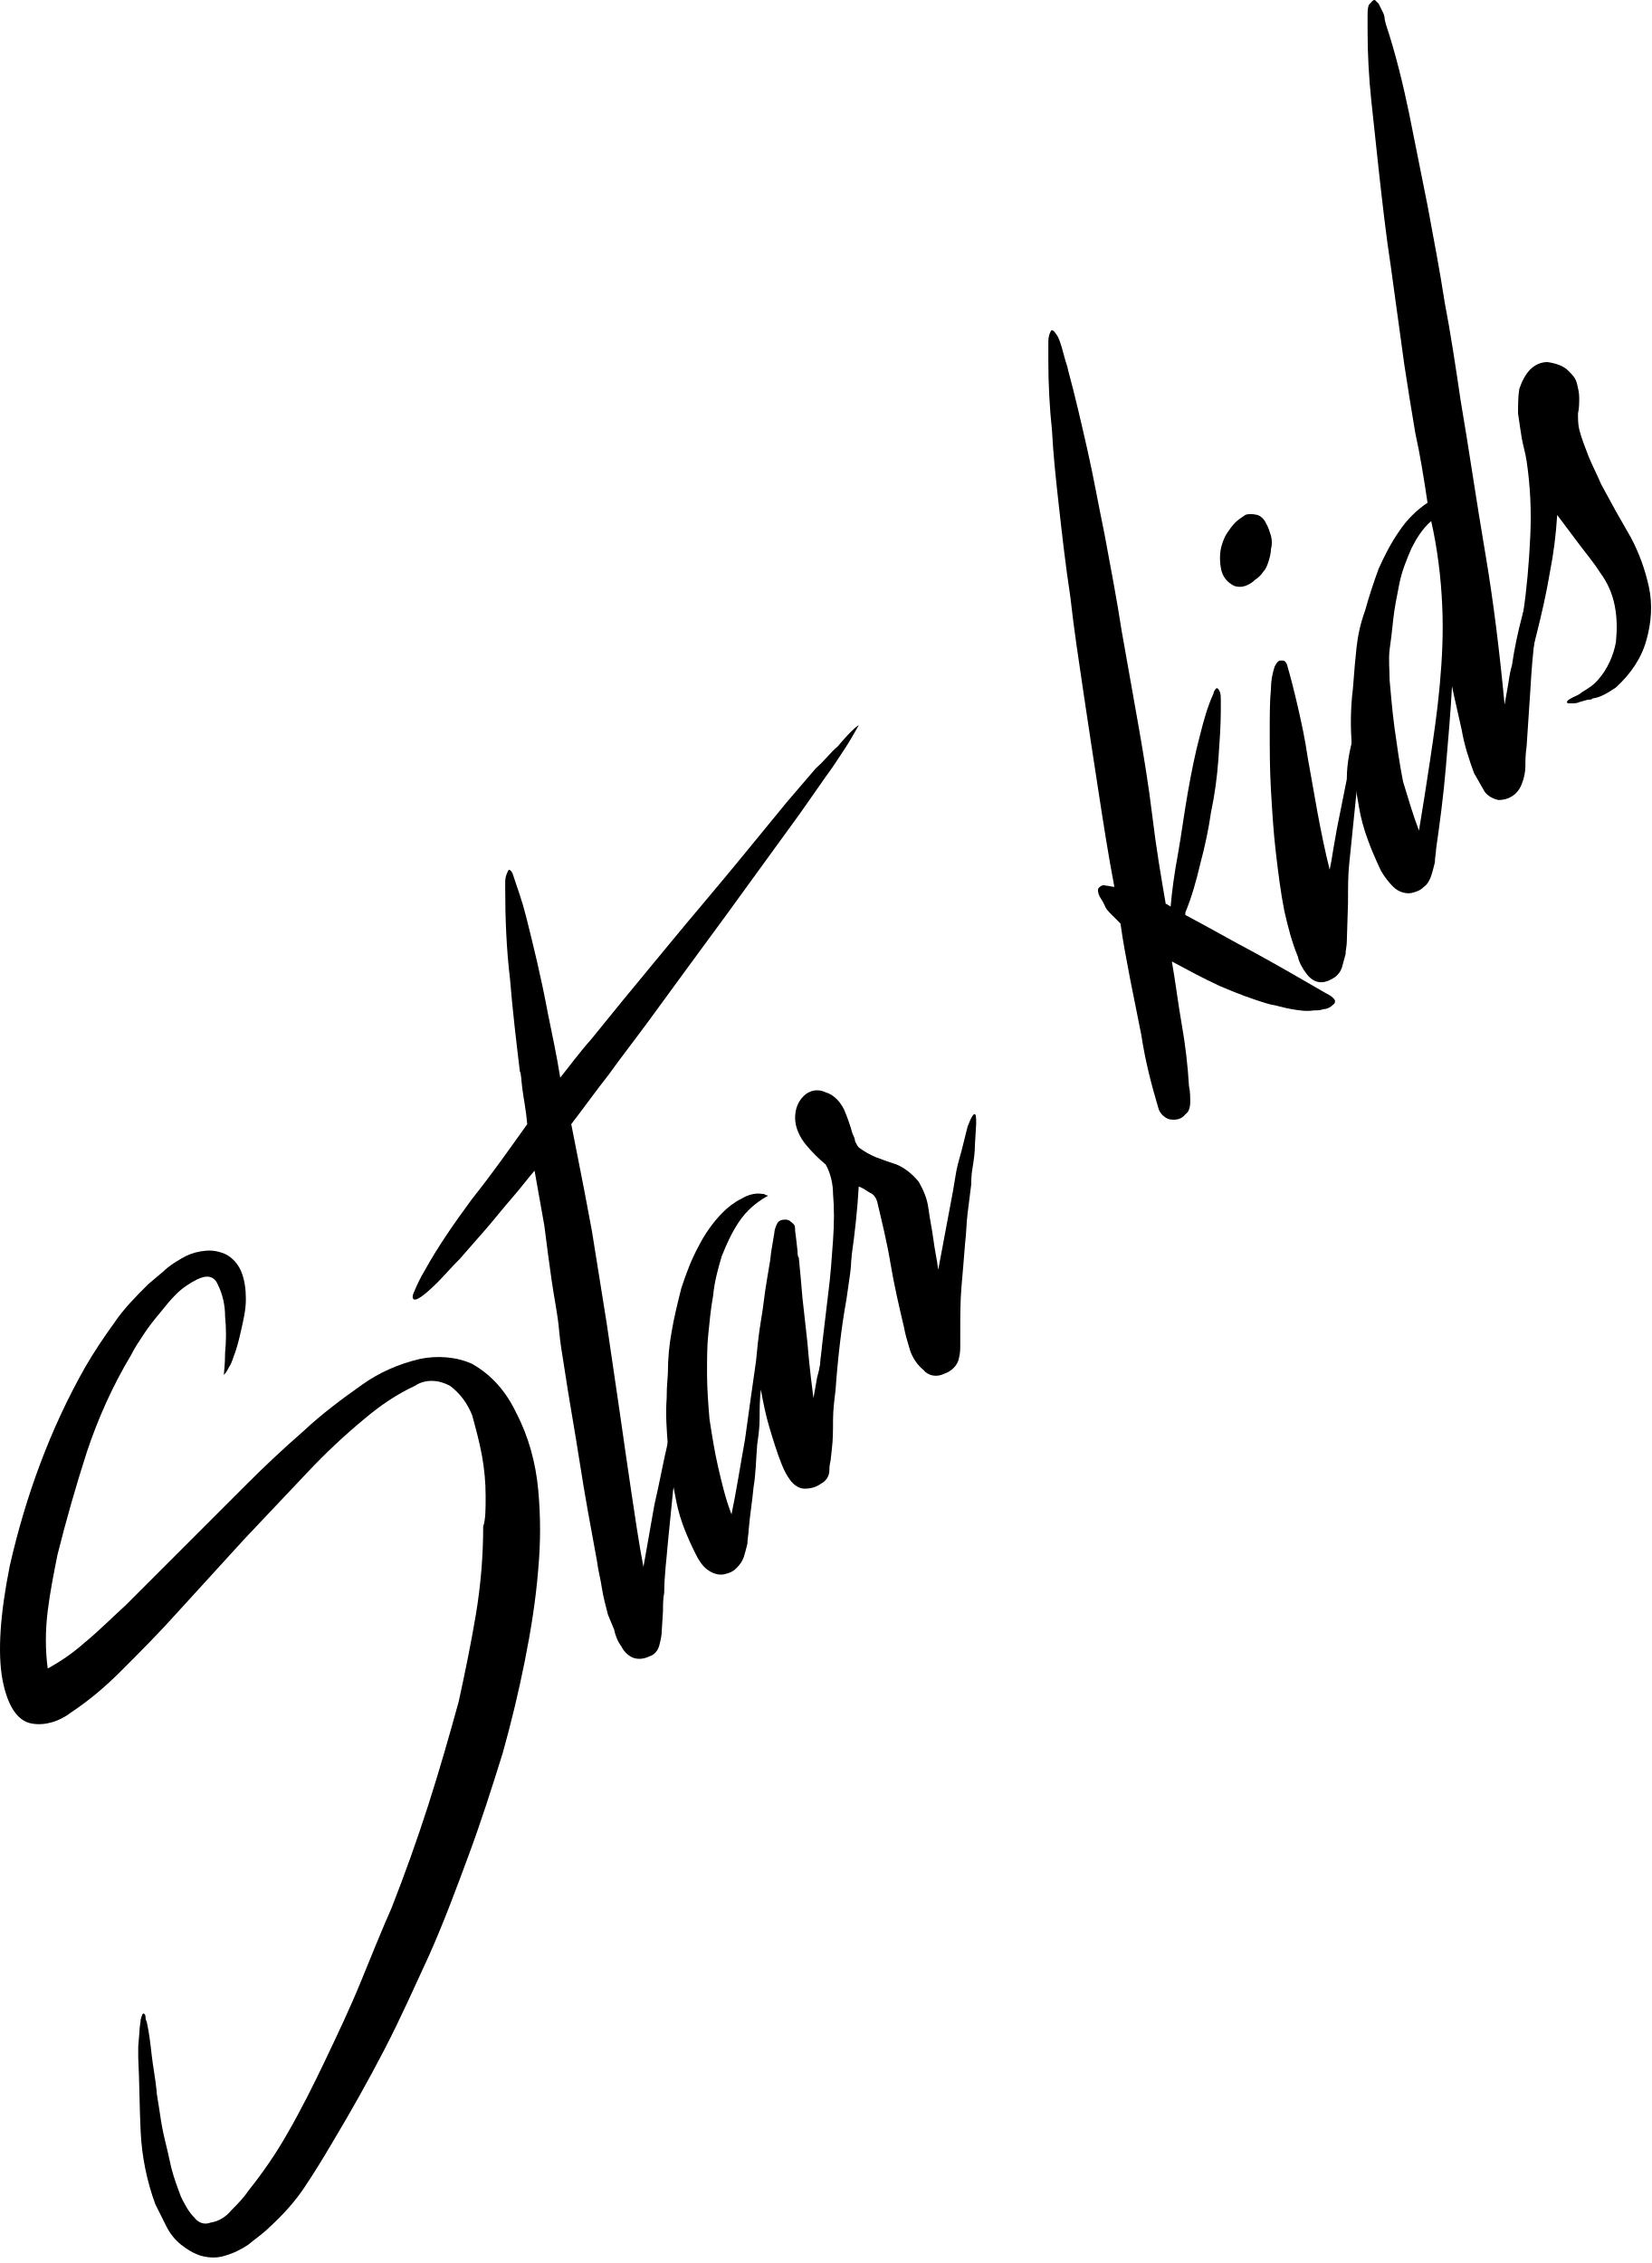
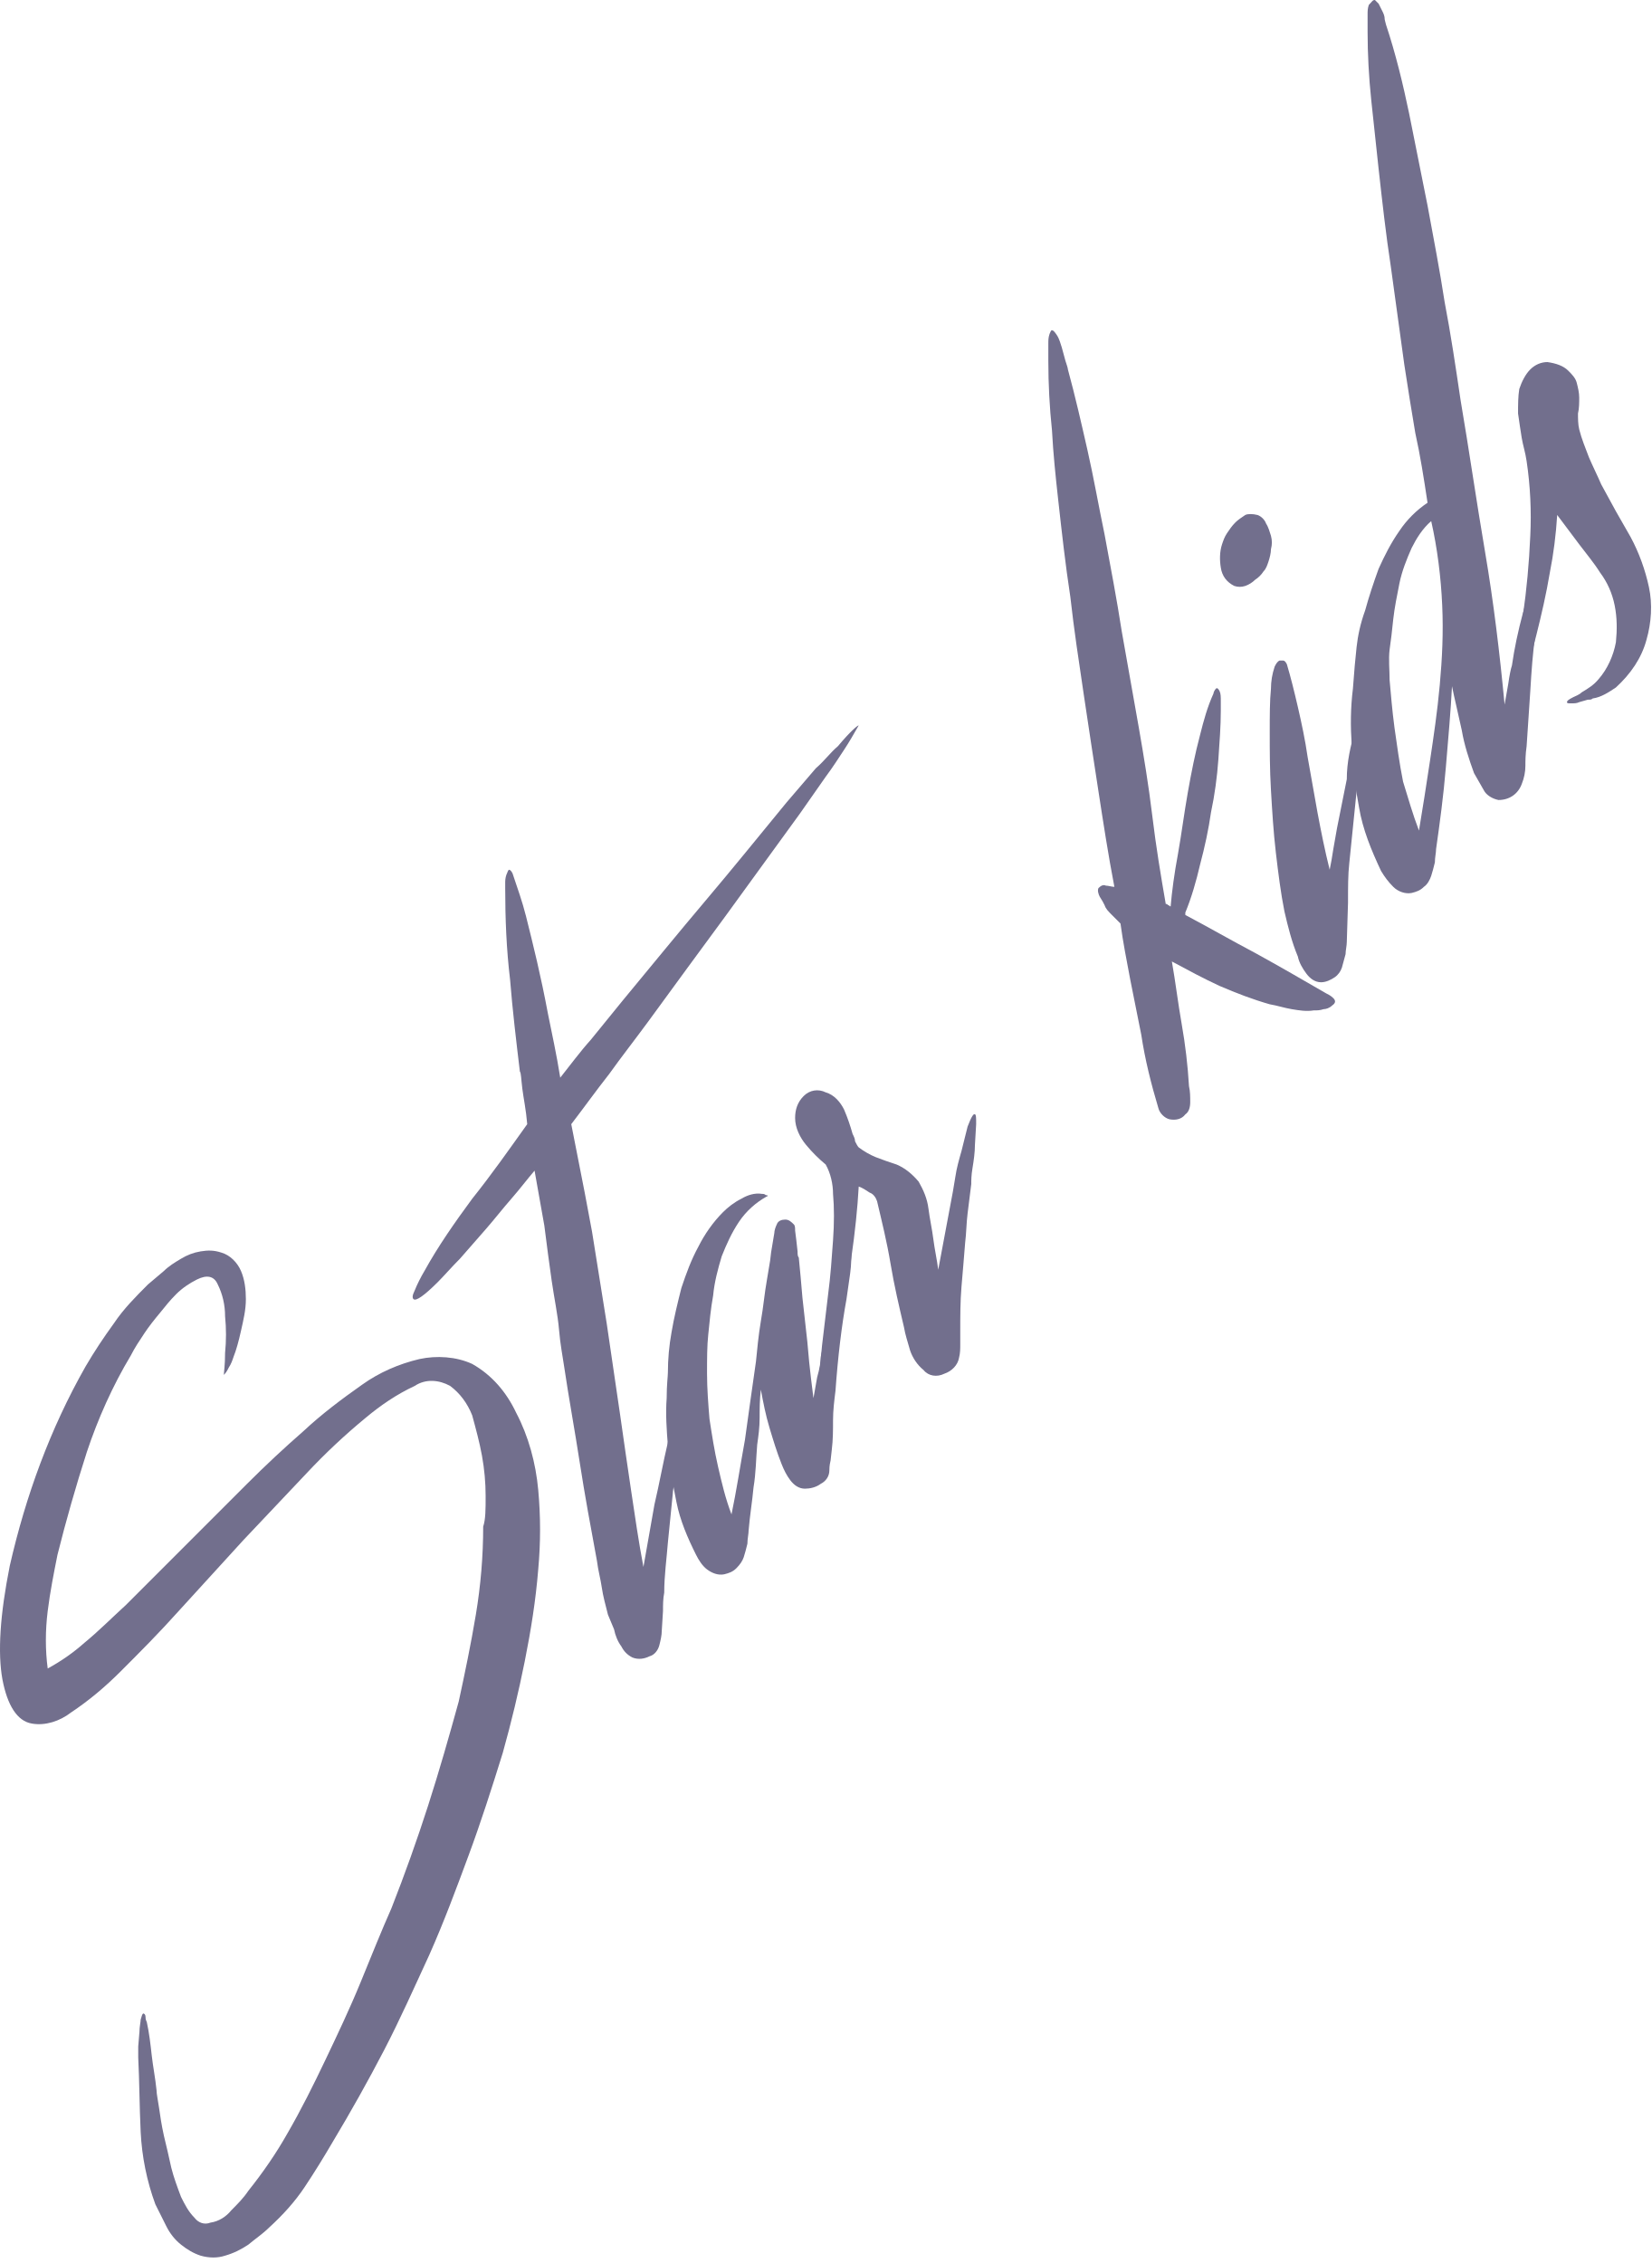
<svg xmlns="http://www.w3.org/2000/svg" version="1.1" style="" xml:space="preserve" width="135" height="185">
  <rect id="backgroundrect" width="100%" height="100%" x="0" y="0" fill="none" stroke="none" class="" style="" />
-   <g class="currentLayer" style="">
+   <g class="currentLayer" style="" fill="#726f8d">
    <path d="M16.3,125.2 l3.9,-3.9 c1.5,-1.5 3,-2.9 4.6,-4.3 c1.5,-1.4 3.1,-2.6 4.8,-3.8 c1.4,-1 3,-1.7 4.7,-2.1 c1.4,-0.3 3,-0.2 4.3,0.4 c1.6,0.9 2.8,2.3 3.6,4 c1,1.9 1.6,4.1 1.8,6.3 c0.2,2.2 0.2,4.3 0,6.5 c-0.2,2.5 -0.6,5 -1.1,7.5 c-0.5,2.5 -1.1,5 -1.8,7.5 c-0.9,2.9 -1.8,5.7 -2.8,8.4 c-1,2.7 -2,5.4 -3.2,8.1 c-1.2,2.6 -2.4,5.3 -3.7,7.8 c-1.3,2.5 -2.7,5 -4.2,7.5 c-0.7,1.2 -1.5,2.5 -2.3,3.7 c-0.8,1.2 -1.8,2.3 -2.9,3.3 c-0.5,0.5 -1.1,0.9 -1.7,1.4 c-0.6,0.4 -1.2,0.7 -1.9,0.9 c-0.6,0.2 -1.3,0.2 -2,0 c-0.6,-0.2 -1.1,-0.5 -1.6,-0.9 c-0.5,-0.4 -0.9,-0.9 -1.2,-1.5 c-0.3,-0.6 -0.6,-1.2 -0.9,-1.8 c-0.7,-1.9 -1.1,-3.9 -1.2,-5.9 c-0.1,-2.1 -0.1,-4.1 -0.2,-6.1 c0,-0.2 0,-0.5 0,-0.9 l0.1,-1.2 c0,-0.4 0.1,-0.8 0.1,-1 c0.1,-0.3 0.1,-0.4 0.2,-0.5 c0.1,0 0.2,0.1 0.2,0.3 c0,0.1 0,0.2 0.1,0.4 c0.2,0.9 0.3,1.8 0.4,2.7 c0.1,0.9 0.3,1.9 0.4,2.9 c0,0.3 0.1,0.7 0.2,1.4 c0.1,0.7 0.2,1.4 0.4,2.3 c0.2,0.8 0.4,1.7 0.6,2.6 c0.2,0.8 0.5,1.6 0.8,2.4 c0.3,0.6 0.6,1.2 1.1,1.7 c0.3,0.4 0.8,0.6 1.3,0.4 c0.7,-0.1 1.3,-0.5 1.7,-1 c0.5,-0.5 1,-1 1.4,-1.6 c1.2,-1.5 2.3,-3.1 3.2,-4.7 c1.1,-1.9 2.1,-3.9 3.1,-6 c1,-2.1 2,-4.2 2.9,-6.4 c0.9,-2.2 1.7,-4.2 2.5,-6 c1.1,-2.8 2.1,-5.6 3,-8.4 s1.7,-5.6 2.5,-8.5 c0.5,-2.3 1,-4.7 1.4,-7.1 c0.4,-2.4 0.6,-4.8 0.6,-7.2 C39.7,124.2 39.7,123.4 39.7,122.3 c0,-1.1 -0.1,-2.2 -0.3,-3.3 c-0.2,-1.1 -0.5,-2.2 -0.8,-3.3 c-0.4,-1 -1,-1.8 -1.8,-2.4 c-0.9,-0.5 -2,-0.6 -2.9,0 c-1.5,0.7 -2.8,1.6 -4,2.6 c-1.7,1.4 -3.3,2.9 -4.8,4.5 c-1.7,1.8 -3.4,3.6 -5.2,5.5 L14.7,131.6 c-1.7,1.9 -3.3,3.5 -4.8,5 c-1.3,1.3 -2.6,2.4 -4.1,3.4 c-0.9,0.7 -2.1,1.1 -3.2,0.9 c-1.2,-0.2 -2,-1.5 -2.4,-3.6 c-0.4,-2.2 -0.2,-5.3 0.6,-9.3 c1.3,-5.7 3.3,-11.2 6.2,-16.3 c0.7,-1.2 1.5,-2.4 2.3,-3.5 c0.8,-1.2 1.8,-2.2 2.8,-3.2 l1.3,-1.1 c0.4,-0.4 0.9,-0.7 1.4,-1 c0.5,-0.3 1,-0.5 1.6,-0.6 c0.6,-0.1 1.1,-0.1 1.7,0.1 c0.7,0.2 1.3,0.8 1.6,1.5 c0.3,0.7 0.4,1.5 0.4,2.3 c0,0.9 -0.2,1.7 -0.4,2.6 c-0.2,0.9 -0.4,1.6 -0.6,2.1 c-0.1,0.3 -0.2,0.6 -0.4,0.9 c-0.1,0.2 -0.2,0.4 -0.4,0.6 c0,-0.2 0.1,-0.8 0.1,-1.8 c0.1,-1 0.1,-2 0,-3 c0,-0.9 -0.2,-1.8 -0.6,-2.6 c-0.3,-0.7 -0.9,-0.8 -1.7,-0.4 c-0.6,0.3 -1.2,0.7 -1.7,1.2 c-0.5,0.5 -0.9,1 -1.3,1.5 c-0.5,0.6 -0.9,1.1 -1.3,1.7 c-0.4,0.6 -0.8,1.2 -1.1,1.8 c-1.5,2.5 -2.7,5.2 -3.6,7.9 c-0.9,2.8 -1.7,5.6 -2.4,8.4 c-0.3,1.5 -0.6,3 -0.8,4.6 c-0.2,1.6 -0.2,3.2 0,4.7 c1.1,-0.6 2.1,-1.3 3,-2.1 c1.1,-0.9 2.2,-2 3.4,-3.1 c1.1,-1.1 2.2,-2.2 3.3,-3.3 L16.3,125.2 z" id="svg_1" class="" />
    <path d="M68.5,61 c1,-1.2 1.6,-1.7 1.7,-1.7 c-0.4,0.7 -0.8,1.4 -1.2,2 c-0.4,0.6 -0.9,1.4 -1.5,2.2 l-2.1,3 l-6.1,8.4 c-2,2.7 -4.1,5.6 -6.3,8.6 c-1.1,1.5 -2.2,2.9 -3.2,4.3 c-1.1,1.4 -2.1,2.8 -3.1,4.1 c0.4,2.1 0.8,4 1.1,5.6 l0.6,3.2 c0.4,2.5 0.8,5 1.2,7.5 l1.1,7.5 c0.3,2.1 0.6,4.2 0.9,6.2 c0.3,2 0.6,4.1 1,6.2 c0.3,-1.7 0.6,-3.4 0.9,-5.1 c0.4,-1.7 0.7,-3.4 1.1,-5.1 c0.1,-0.4 0.2,-0.7 0.3,-1.1 l0.4,-1 c0.1,-0.4 0.2,-0.5 0.3,-0.5 c0.1,0.1 0.1,0.4 0.1,1.1 s-0.1,1.3 -0.2,2.1 c-0.1,0.8 -0.2,1.5 -0.3,2.2 c-0.1,0.7 -0.2,1.2 -0.2,1.4 l-0.4,4 c-0.1,1.3 -0.3,2.7 -0.3,4.1 c-0.1,0.5 -0.1,1 -0.1,1.5 l-0.1,1.6 c0,0.4 -0.1,0.8 -0.2,1.2 c-0.1,0.4 -0.4,0.8 -0.8,0.9 c-0.4,0.2 -0.9,0.3 -1.4,0.1 c-0.4,-0.2 -0.7,-0.5 -0.9,-0.9 c-0.3,-0.4 -0.5,-0.9 -0.6,-1.4 L49.7,132 c-0.2,-0.8 -0.4,-1.5 -0.5,-2.2 c-0.1,-0.7 -0.3,-1.4 -0.4,-2.2 c-0.5,-2.7 -1,-5.4 -1.4,-8 c-0.4,-2.6 -0.9,-5.3 -1.3,-8 c-0.1,-0.7 -0.3,-1.7 -0.4,-2.9 s-0.4,-2.6 -0.6,-4 c-0.2,-1.4 -0.4,-2.9 -0.6,-4.5 L43.7,95.7 c-0.6,0.7 -1.2,1.5 -1.9,2.3 c-0.7,0.8 -1.4,1.7 -2.1,2.5 l-2.1,2.4 c-0.7,0.7 -1.3,1.4 -1.8,1.9 c-1.1,1.1 -1.8,1.6 -2,1.4 c-0.1,-0.1 -0.1,-0.3 0.1,-0.7 c0.2,-0.5 0.5,-1.1 0.8,-1.6 c1.1,-2 2.5,-4 3.9,-5.9 c1.6,-2 3,-4 4.5,-6.1 c-0.1,-1.2 -0.3,-2.1 -0.4,-2.9 c-0.1,-0.8 -0.1,-1.3 -0.2,-1.4 c-0.3,-2.5 -0.6,-5 -0.8,-7.5 c-0.3,-2.5 -0.4,-5 -0.4,-7.5 l0,-0.4 c0,-0.2 0,-0.4 0.1,-0.7 c0.1,-0.2 0.1,-0.3 0.2,-0.4 c0.1,0 0.2,0.1 0.3,0.3 c0.4,1.2 0.8,2.3 1.1,3.5 c0.3,1.2 0.6,2.4 0.9,3.7 c0.3,1.3 0.6,2.7 0.9,4.3 c0.3,1.5 0.7,3.3 1,5.2 c0.8,-1 1.6,-2.1 2.5,-3.1 l2.6,-3.2 c2.4,-2.9 4.6,-5.6 6.8,-8.2 s4.3,-5.2 6.6,-8 l2.4,-2.8 C67.4,62.2 67.9,61.5 68.5,61 z" id="svg_2" class="" />
    <path d="M69.5,101.7 c0.1,0.1 0.1,0.2 0.1,0.3 c0,0.7 0,1.4 -0.1,2.1 l-0.3,2.1 c-0.4,2.2 -0.7,4.7 -0.9,7.5 c-0.1,0.8 -0.2,1.6 -0.2,2.4 c0,0.8 0,1.6 -0.1,2.4 l-0.1,0.9 c-0.1,0.4 -0.1,0.7 -0.1,0.8 c0,0.5 -0.3,0.9 -0.7,1.1 c-0.4,0.3 -0.9,0.4 -1.3,0.4 c-0.5,0 -0.9,-0.3 -1.2,-0.7 c-0.3,-0.4 -0.5,-0.8 -0.7,-1.3 c-0.4,-1 -0.7,-2 -1,-3 c-0.3,-1 -0.5,-2 -0.7,-3.1 c-0.1,0.8 -0.1,1.6 -0.1,2.3 c0,0.8 -0.1,1.5 -0.2,2.2 c-0.1,1.2 -0.1,2.3 -0.3,3.5 c-0.1,1.1 -0.3,2.3 -0.4,3.5 c0,0.3 -0.1,0.7 -0.1,1.1 c-0.1,0.4 -0.2,0.8 -0.3,1.1 c-0.1,0.3 -0.3,0.6 -0.6,0.9 c-0.3,0.3 -0.6,0.4 -1,0.5 c-0.5,0.1 -1,-0.1 -1.4,-0.4 c-0.4,-0.3 -0.7,-0.8 -0.9,-1.2 c-0.7,-1.4 -1.3,-2.8 -1.6,-4.3 c-0.3,-1.5 -0.6,-3.1 -0.7,-4.6 c-0.1,-1.3 -0.2,-2.6 -0.1,-3.9 c0,-1.1 0.1,-1.8 0.1,-2.1 c0,-1.1 0.1,-2.2 0.3,-3.3 c0.2,-1.2 0.5,-2.4 0.8,-3.6 c0.4,-1.2 0.8,-2.3 1.4,-3.4 c0.5,-1 1.2,-2 2,-2.8 c0.4,-0.4 0.9,-0.8 1.5,-1.1 c0.5,-0.3 1.1,-0.5 1.7,-0.4 c0.1,0 0.2,0 0.3,0.1 c0.2,0 0.2,0.1 0.1,0.1 c-0.9,0.5 -1.7,1.2 -2.3,2.1 c-0.6,0.9 -1,1.8 -1.4,2.8 c-0.3,1 -0.6,2.1 -0.7,3.2 c-0.2,1.1 -0.3,2.2 -0.4,3.2 c-0.1,0.9 -0.1,2 -0.1,3.2 c0,1.2 0.1,2.5 0.2,3.7 c0.2,1.3 0.4,2.6 0.7,3.9 c0.3,1.3 0.6,2.6 1.1,3.9 c0.4,-1.9 0.7,-3.9 1.1,-6.1 c0.3,-2.2 0.6,-4.3 0.9,-6.4 c0.1,-1 0.2,-2.1 0.4,-3.3 c0.2,-1.1 0.3,-2.3 0.5,-3.4 l0.2,-1.2 c0.1,-0.5 0.1,-0.9 0.2,-1.4 l0.2,-1.2 c0,-0.2 0.1,-0.5 0.2,-0.7 c0.1,-0.3 0.4,-0.4 0.7,-0.4 c0.3,0 0.5,0.2 0.7,0.4 c0.1,0.1 0.1,0.3 0.1,0.5 l0.1,0.8 l0.1,0.9 c0,0.2 0,0.4 0.1,0.5 c0.1,1 0.2,2.1 0.3,3.3 l0.4,3.6 c0.1,1.2 0.2,2.2 0.3,3 l0.2,1.6 l0.3,-1.7 c0.2,-0.7 0.3,-1.3 0.3,-1.7 c0.3,-1.3 0.5,-2.7 0.9,-4 s0.7,-2.6 1.1,-4 c0,-0.2 0.1,-0.5 0.2,-0.7 C69.3,101.8 69.4,101.7 69.5,101.7 z" id="svg_3" class="" />
    <path d="M79.7,91.1 c0.1,0 0.1,0.3 0.1,0.8 l-0.1,1.7 c0,0.6 -0.1,1.3 -0.2,1.9 c-0.1,0.6 -0.1,1 -0.1,1.3 c-0.1,0.8 -0.2,1.6 -0.3,2.4 c-0.1,0.8 -0.1,1.6 -0.2,2.4 c-0.1,1.2 -0.2,2.5 -0.3,3.6 c-0.1,1.2 -0.1,2.4 -0.1,3.6 v1.1 c0,0.4 0,0.7 -0.1,1.1 c-0.1,0.6 -0.6,1.1 -1.2,1.3 c-0.6,0.3 -1.3,0.2 -1.7,-0.3 c-0.5,-0.4 -0.9,-1 -1.1,-1.6 c-0.2,-0.7 -0.4,-1.3 -0.5,-1.9 c-0.4,-1.7 -0.8,-3.4 -1.1,-5.2 s-0.7,-3.4 -1.1,-5.1 c-0.1,-0.3 -0.3,-0.6 -0.6,-0.7 c-0.3,-0.2 -0.6,-0.4 -0.9,-0.5 c-0.1,1.8 -0.3,3.7 -0.6,5.8 c-0.3,2.1 -0.6,4 -1,5.7 c-0.3,1.5 -0.6,2.9 -1,4.3 c-0.4,1.1 -0.6,1.7 -0.7,1.7 c-0.1,0 -0.1,-0.5 0,-1.3 l0.3,-3.2 l0.5,-4.2 c0.2,-1.5 0.3,-3 0.4,-4.4 c0.1,-1.4 0.1,-2.7 0,-3.8 c0,-0.8 -0.2,-1.7 -0.6,-2.4 c-0.6,-0.5 -1.1,-1 -1.6,-1.6 c-0.5,-0.6 -0.9,-1.4 -0.9,-2.2 c0,-0.7 0.2,-1.3 0.7,-1.8 c0.5,-0.5 1.2,-0.6 1.8,-0.3 c0.7,0.2 1.2,0.8 1.5,1.4 c0.3,0.7 0.5,1.3 0.7,2 c0.1,0.2 0.2,0.4 0.2,0.6 c0.1,0.2 0.2,0.4 0.3,0.5 c0.4,0.3 0.9,0.6 1.4,0.8 c0.5,0.2 1.1,0.4 1.7,0.6 c0.7,0.3 1.3,0.8 1.8,1.4 c0.4,0.7 0.7,1.4 0.8,2.2 c0.1,0.8 0.3,1.7 0.4,2.5 s0.3,1.7 0.4,2.5 c0.2,-1.1 0.4,-2.1 0.6,-3.2 c0.2,-1.1 0.4,-2.1 0.6,-3.2 l0.2,-1.2 c0.1,-0.7 0.3,-1.4 0.5,-2.1 l0.5,-2 C79.4,91.3 79.6,91 79.7,91.1 z" id="svg_4" class="" />
    <path d="M86,27 c0.1,0 0.2,0.1 0.4,0.4 c0.2,0.3 0.3,0.7 0.4,1 c0.1,0.4 0.2,0.7 0.3,1.1 c0.1,0.3 0.2,0.6 0.2,0.7 c0.6,2.2 1.1,4.4 1.6,6.6 s0.9,4.5 1.4,6.9 c0.5,2.7 1,5.3 1.4,7.9 l1.4,7.9 c0.4,2.3 0.8,4.7 1.1,7.2 c0.3,2.5 0.7,4.9 1.1,7.2 c0.1,0 0.1,0 0.2,0.1 c0.1,0 0.1,0.1 0.2,0.1 c0.1,-1.2 0.3,-2.7 0.6,-4.3 c0.3,-1.7 0.5,-3.3 0.8,-5 c0.3,-1.7 0.6,-3.2 1,-4.7 c0.3,-1.2 0.6,-2.3 1.1,-3.4 c0,-0.1 0.1,-0.3 0.2,-0.4 c0.1,-0.1 0.2,0 0.3,0.2 c0.1,0.2 0.1,0.5 0.1,0.8 c0,0.3 0,0.5 0,0.8 c0,1.2 -0.1,2.6 -0.2,4 s-0.3,2.9 -0.6,4.3 c-0.2,1.4 -0.5,2.8 -0.9,4.3 c-0.3,1.3 -0.7,2.7 -1.2,3.9 c0,0 0,0.1 0,0.1 c0,0 0,0 0,0.1 c0,0 0,0 0,0 c1.9,1 3.8,2.1 5.7,3.1 c2,1.1 3.9,2.2 5.8,3.3 c0.2,0.1 0.4,0.2 0.6,0.4 c0.2,0.2 0.2,0.4 -0.1,0.6 c-0.2,0.2 -0.5,0.3 -0.7,0.3 c-0.3,0.1 -0.5,0.1 -0.8,0.1 c-0.6,0.1 -1.2,0 -1.8,-0.1 c-0.6,-0.1 -1.2,-0.3 -1.8,-0.4 c-1.4,-0.4 -2.7,-0.9 -4.1,-1.5 c-1.3,-0.6 -2.6,-1.3 -3.9,-2 c0.3,1.7 0.5,3.4 0.8,5.1 c0.3,1.7 0.5,3.4 0.6,5.1 c0.1,0.4 0.1,0.9 0.1,1.3 c0,0.4 -0.1,0.8 -0.4,1 c-0.3,0.4 -0.8,0.5 -1.3,0.4 c-0.4,-0.1 -0.8,-0.5 -0.9,-0.9 c-0.6,-2 -1.1,-4 -1.4,-6 l-0.9,-4.5 c-0.3,-1.6 -0.6,-3.1 -0.8,-4.6 c-0.2,-0.2 -0.5,-0.5 -0.7,-0.7 c-0.3,-0.3 -0.5,-0.5 -0.6,-0.8 c-0.1,-0.2 -0.2,-0.4 -0.4,-0.7 c-0.1,-0.2 -0.2,-0.5 -0.1,-0.7 c0.2,-0.2 0.4,-0.3 0.6,-0.2 c0.2,0 0.5,0.1 0.7,0.1 c-0.5,-2.6 -0.9,-5.2 -1.3,-7.8 c-0.4,-2.6 -0.8,-5.2 -1.2,-7.9 c-0.4,-2.7 -0.8,-5.3 -1.1,-8 c-0.4,-2.6 -0.7,-5.3 -1,-8 c-0.2,-1.8 -0.4,-3.7 -0.5,-5.6 c-0.2,-1.9 -0.3,-3.8 -0.3,-5.7 v-0.5 l0,-0.9 c0,-0.3 0,-0.5 0.1,-0.8 C85.9,27.1 85.9,27 86,27 z" id="svg_5" class="" />
    <path d="M110.8,59.6 c0,-0.2 0.1,-0.5 0.2,-0.7 c0.1,-0.4 0.2,-0.5 0.3,-0.5 l0.1,0.1 c0,0 0,0.1 0,0.3 c-0.1,2 -0.3,4 -0.5,5.9 c-0.2,1.9 -0.4,3.9 -0.6,5.9 c-0.1,0.9 -0.1,1.9 -0.1,3.2 l-0.1,3.2 c0,0.3 -0.1,0.7 -0.1,1 c-0.1,0.4 -0.2,0.7 -0.3,1.1 c-0.1,0.3 -0.3,0.6 -0.6,0.8 c-0.3,0.2 -0.7,0.4 -1.1,0.4 c-0.5,0 -0.9,-0.3 -1.2,-0.7 c-0.3,-0.4 -0.6,-0.9 -0.7,-1.4 c-0.5,-1.2 -0.8,-2.4 -1.1,-3.7 c-0.3,-1.5 -0.5,-3.1 -0.7,-4.8 c-0.2,-1.7 -0.3,-3.4 -0.4,-5.1 c-0.1,-1.7 -0.1,-3.3 -0.1,-4.7 c0,-1.4 0,-2.6 0.1,-3.6 c0,-0.6 0.1,-1.2 0.3,-1.8 c0.1,-0.2 0.2,-0.4 0.4,-0.5 c0.1,0 0.2,0 0.3,0 c0.1,0 0.2,0.1 0.3,0.3 c0.3,1 0.6,2.2 0.9,3.5 s0.6,2.7 0.8,4.1 l0.8,4.5 c0.3,1.6 0.6,3.1 1,4.7 c0.1,-0.5 0.2,-1 0.3,-1.7 l0.3,-1.7 l0.8,-4 C110.1,62.3 110.4,61 110.8,59.6 zM102.8,42.1 c0.3,0.1 0.6,0.4 0.7,0.7 c0.2,0.3 0.3,0.7 0.4,1 c0.1,0.4 0.1,0.7 0,1.1 c0,0.3 -0.1,0.7 -0.2,1 c-0.1,0.3 -0.2,0.6 -0.4,0.8 c-0.2,0.3 -0.4,0.5 -0.7,0.7 c-0.2,0.2 -0.5,0.4 -0.8,0.5 c-0.3,0.1 -0.6,0.1 -0.9,0 c-0.6,-0.3 -1,-0.8 -1.1,-1.5 c-0.1,-0.6 -0.1,-1.3 0.1,-1.9 c0.1,-0.3 0.2,-0.6 0.4,-0.9 c0.2,-0.3 0.4,-0.6 0.7,-0.9 c0.2,-0.2 0.5,-0.4 0.8,-0.6 C102,42 102.4,42 102.8,42.1 z" id="svg_6" class="" />
    <path d="M112.4,7.629394502828291e-7 c0,0 0.1,0.1 0.3,0.3 c0.1,0.2 0.2,0.4 0.3,0.6 c0.1,0.2 0.2,0.4 0.2,0.7 l0.1,0.4 c0.8,2.4 1.4,4.9 1.9,7.3 l1.5,7.5 c0.5,2.7 1,5.3 1.4,7.9 c0.5,2.6 0.9,5.3 1.3,8 c0.7,4.1 1.3,8.3 2,12.4 s1.2,8.3 1.6,12.5 l0.3,-1.7 c0.1,-0.7 0.2,-1.2 0.3,-1.5 c0.2,-1.4 0.5,-2.8 0.9,-4.3 c0.4,-1.5 0.8,-2.9 1.2,-4.2 c0,-0.2 0.1,-0.5 0.2,-0.7 c0.1,-0.4 0.2,-0.5 0.3,-0.5 c0.1,0.4 0.1,0.9 0,1.3 c-0.1,0.7 -0.1,1.4 -0.2,2.2 l-0.3,2.3 l-0.2,1.5 c-0.2,1.4 -0.3,2.8 -0.4,4.5 l-0.3,4.5 c-0.1,0.7 -0.1,1.2 -0.1,1.6 c0,0.5 -0.1,1 -0.3,1.5 c-0.3,0.8 -1,1.3 -1.9,1.3 c-0.5,-0.1 -1,-0.4 -1.2,-0.8 c-0.3,-0.5 -0.5,-0.9 -0.8,-1.4 c-0.4,-1.1 -0.8,-2.3 -1,-3.5 c-0.3,-1.4 -0.6,-2.6 -0.8,-3.6 c-0.1,2 -0.3,4.2 -0.5,6.6 c-0.2,2.4 -0.5,4.6 -0.8,6.7 c0,0.3 -0.1,0.7 -0.1,1.1 c-0.1,0.4 -0.2,0.8 -0.3,1.1 c-0.1,0.3 -0.3,0.7 -0.6,0.9 c-0.3,0.3 -0.6,0.4 -1,0.5 c-0.5,0.1 -1.1,-0.1 -1.5,-0.5 c-0.4,-0.4 -0.7,-0.8 -1,-1.3 c-0.8,-1.7 -1.5,-3.4 -1.8,-5.2 c-0.3,-1.7 -0.6,-3.4 -0.6,-5.1 c-0.1,-1.5 -0.1,-3 0.1,-4.6 c0.1,-1.4 0.2,-2.5 0.3,-3.4 c0.1,-0.9 0.3,-1.9 0.7,-3 c0.3,-1.1 0.7,-2.3 1.1,-3.4 c0.5,-1.1 1,-2.1 1.7,-3.1 c0.6,-0.9 1.4,-1.7 2.3,-2.3 c-0.3,-2 -0.6,-3.9 -1,-5.7 c-0.3,-1.8 -0.6,-3.6 -0.9,-5.6 l-1.1,-8 c-0.4,-2.6 -0.7,-5.3 -1,-8 c-0.2,-1.9 -0.4,-3.7 -0.6,-5.6 c-0.2,-1.9 -0.3,-3.8 -0.3,-5.6 l0,-0.5 c0,-0.3 0,-0.6 0,-0.9 c0,-0.3 0,-0.5 0.1,-0.8 C112.2,0.1 112.2,7.629394502828291e-7 112.4,7.629394502828291e-7 zM116,67.9 c0.3,-1.8 0.6,-3.7 0.9,-5.7 c0.3,-2 0.6,-4 0.8,-6.2 c0.2,-2.2 0.3,-4.3 0.2,-6.5 c-0.1,-2.3 -0.4,-4.7 -0.9,-6.9 c-0.7,0.6 -1.2,1.4 -1.6,2.2 c-0.4,0.9 -0.8,1.9 -1,2.9 c-0.2,1 -0.4,2 -0.5,2.9 c-0.1,1 -0.2,1.8 -0.3,2.5 c-0.1,0.8 0,1.7 0,2.5 c0.1,1.1 0.2,2.4 0.4,3.9 c0.2,1.4 0.4,2.9 0.7,4.4 C115.1,65.2 115.5,66.6 116,67.9 L116,67.9 z" id="svg_7" class="" />
    <path d="M128.2,30.3 c0.3,0.3 0.6,0.6 0.7,1 c0.1,0.4 0.2,0.8 0.2,1.2 c0,0.4 0,0.9 -0.1,1.3 c0,0.4 0,0.9 0.1,1.3 c0.2,0.8 0.5,1.5 0.8,2.3 c0.3,0.7 0.7,1.5 1,2.2 l1.2,2.2 c0.4,0.7 0.8,1.4 1.2,2.1 c0.7,1.3 1.2,2.7 1.5,4.1 c0.3,1.4 0.2,2.9 -0.2,4.3 c-0.4,1.5 -1.3,2.8 -2.5,3.9 c-0.6,0.4 -1.2,0.8 -1.9,0.9 c-0.1,0.1 -0.2,0.1 -0.4,0.1 l-0.7,0.2 c-0.2,0.1 -0.4,0.1 -0.7,0.1 c-0.2,0 -0.3,0 -0.3,-0.1 s0.1,-0.2 0.5,-0.4 c0.2,-0.1 0.5,-0.2 0.7,-0.4 c0.5,-0.3 1,-0.6 1.4,-1.1 c0.7,-0.8 1.2,-1.9 1.4,-3 c0.1,-1 0.1,-2 -0.1,-3 c-0.2,-1 -0.6,-1.9 -1.2,-2.7 c-0.5,-0.8 -1.1,-1.5 -1.7,-2.3 c-0.6,-0.8 -1.2,-1.6 -1.8,-2.4 c-0.1,1.6 -0.3,3.2 -0.6,4.7 c-0.3,1.8 -0.7,3.5 -1.1,5.1 c-0.4,1.6 -0.8,3 -1.1,4.1 c-0.4,1.1 -0.6,1.7 -0.8,1.7 s-0.1,-0.7 0.1,-2.2 c0.2,-1.4 0.4,-3.1 0.7,-5.2 s0.5,-4.2 0.6,-6.5 c0.1,-2 0,-4.1 -0.3,-6.1 c-0.1,-0.7 -0.3,-1.3 -0.4,-1.9 s-0.2,-1.3 -0.3,-2 c0,-0.7 0,-1.4 0.1,-2 c0.2,-0.6 0.5,-1.2 0.9,-1.6 c0.4,-0.4 0.9,-0.6 1.4,-0.6 C127.2,29.7 127.8,29.9 128.2,30.3 z" id="svg_8" class="" />
  </g>
</svg>
